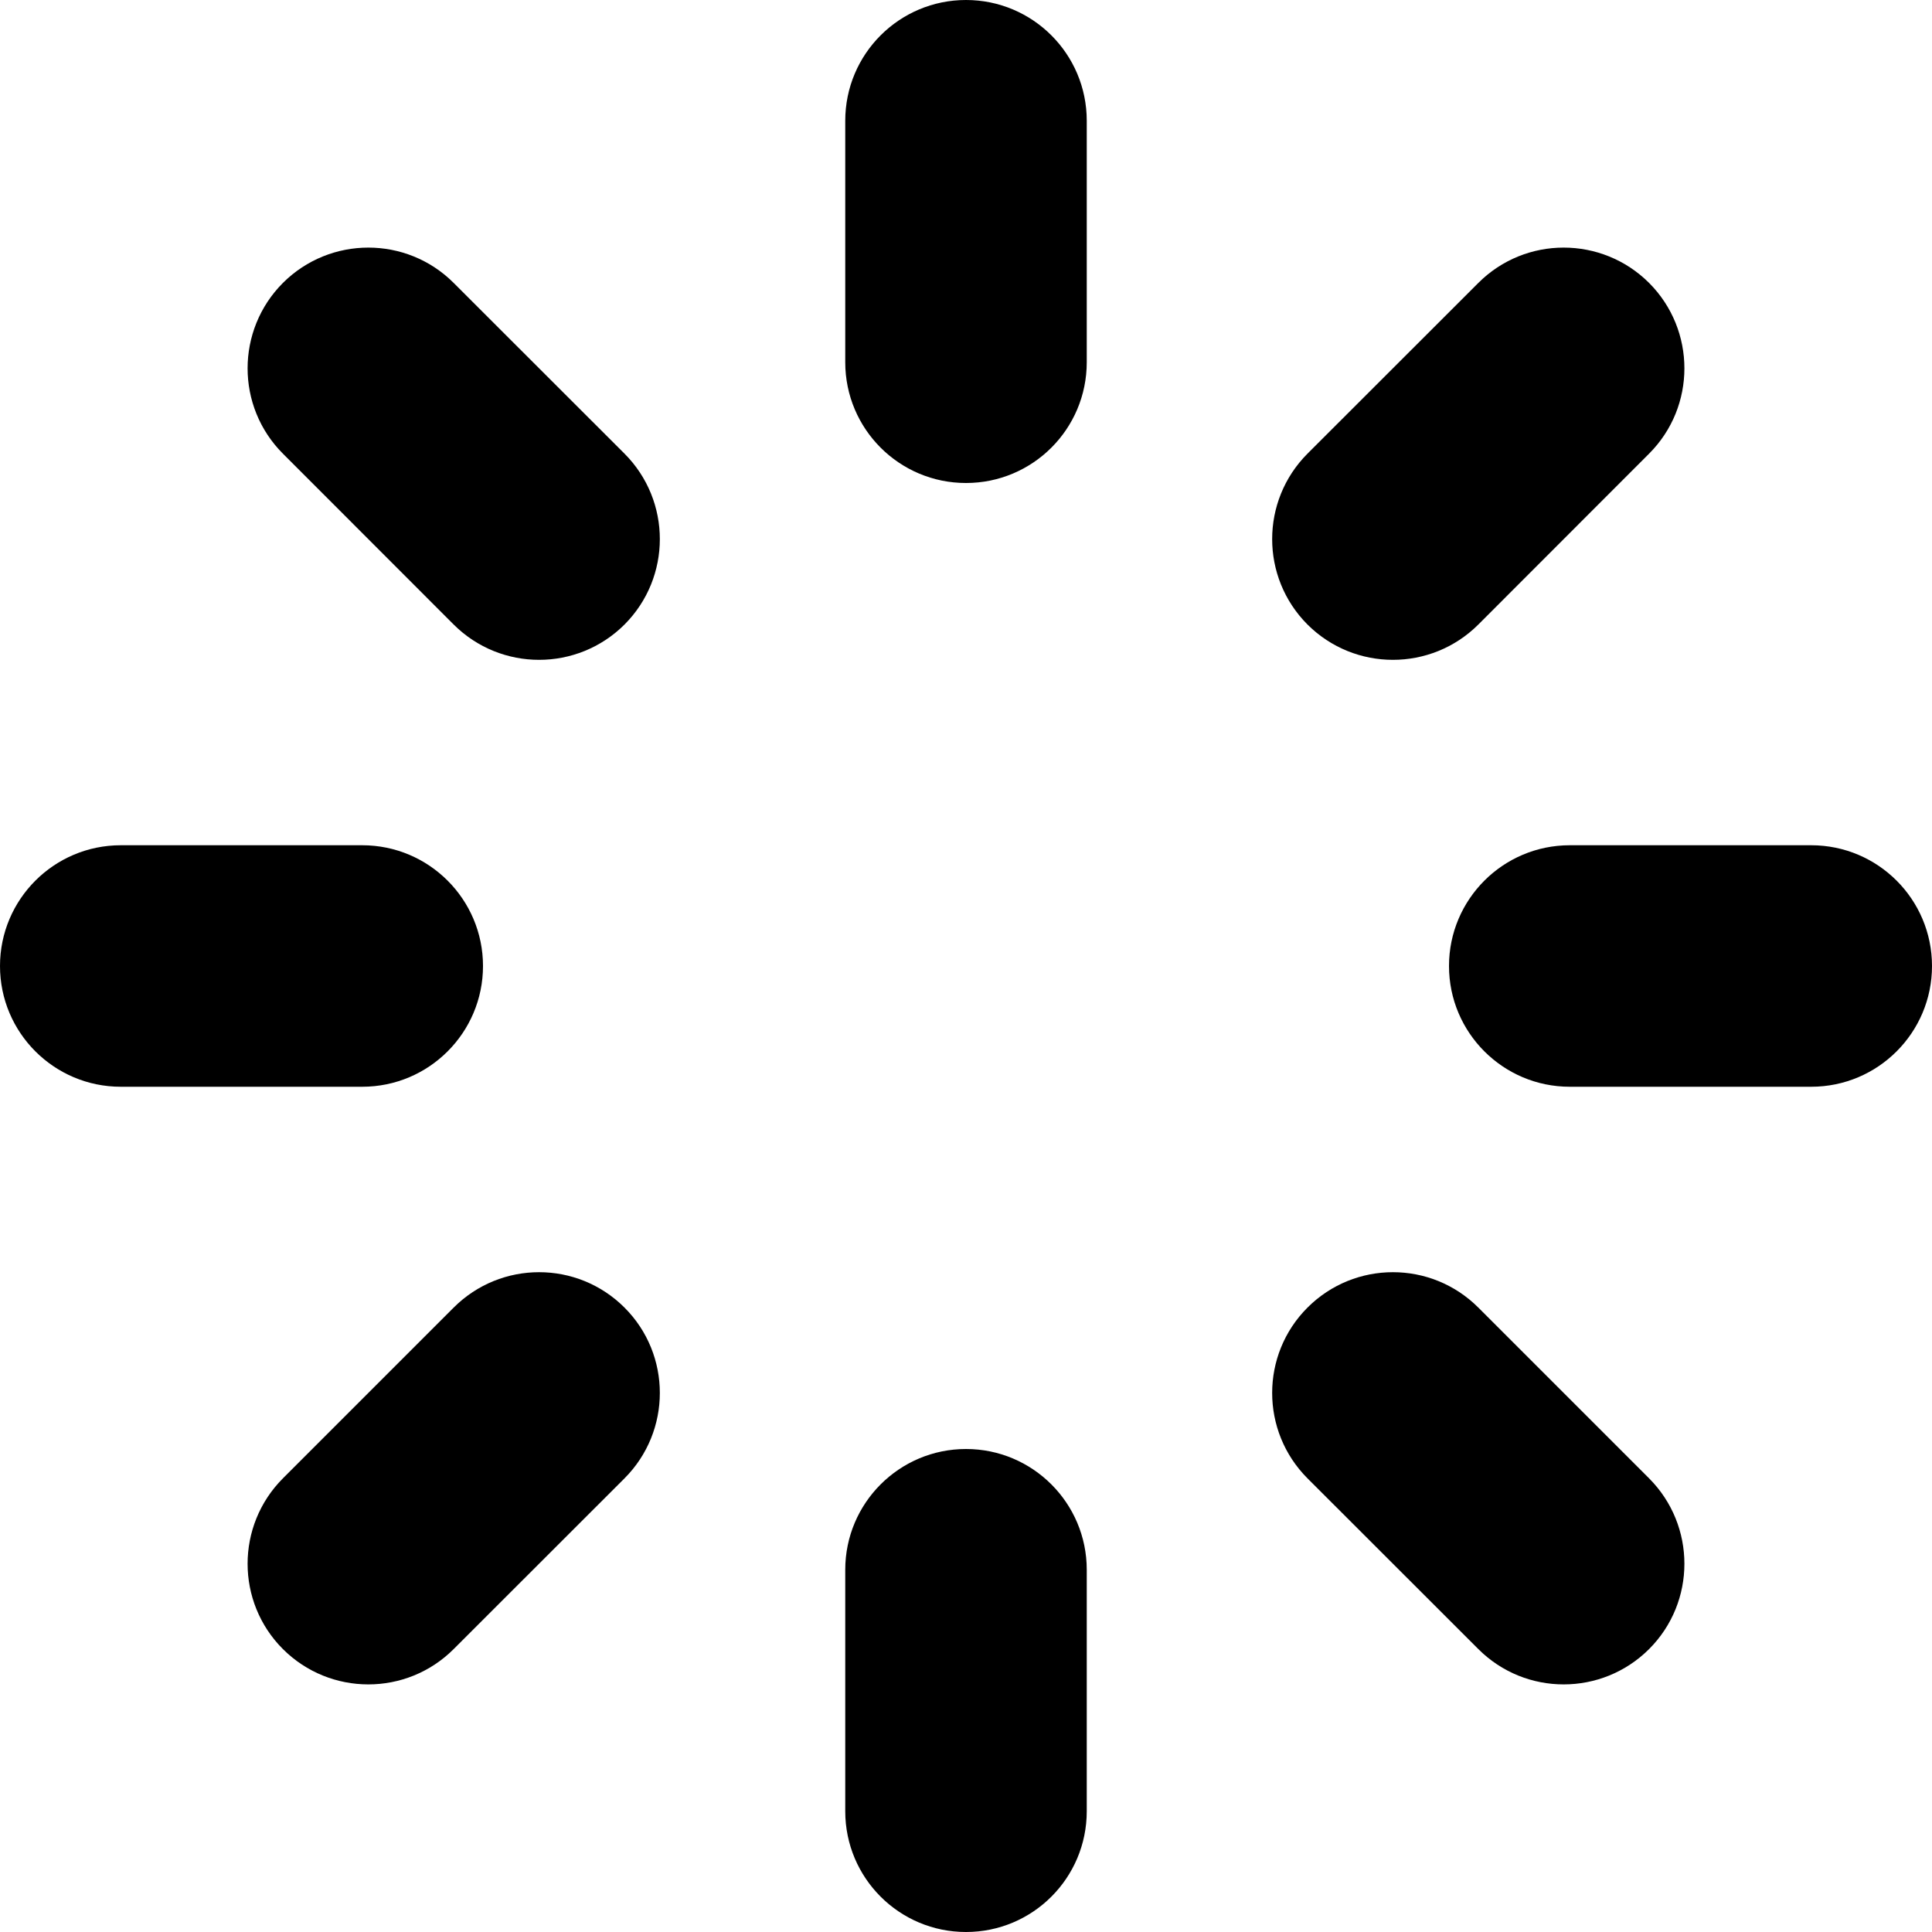
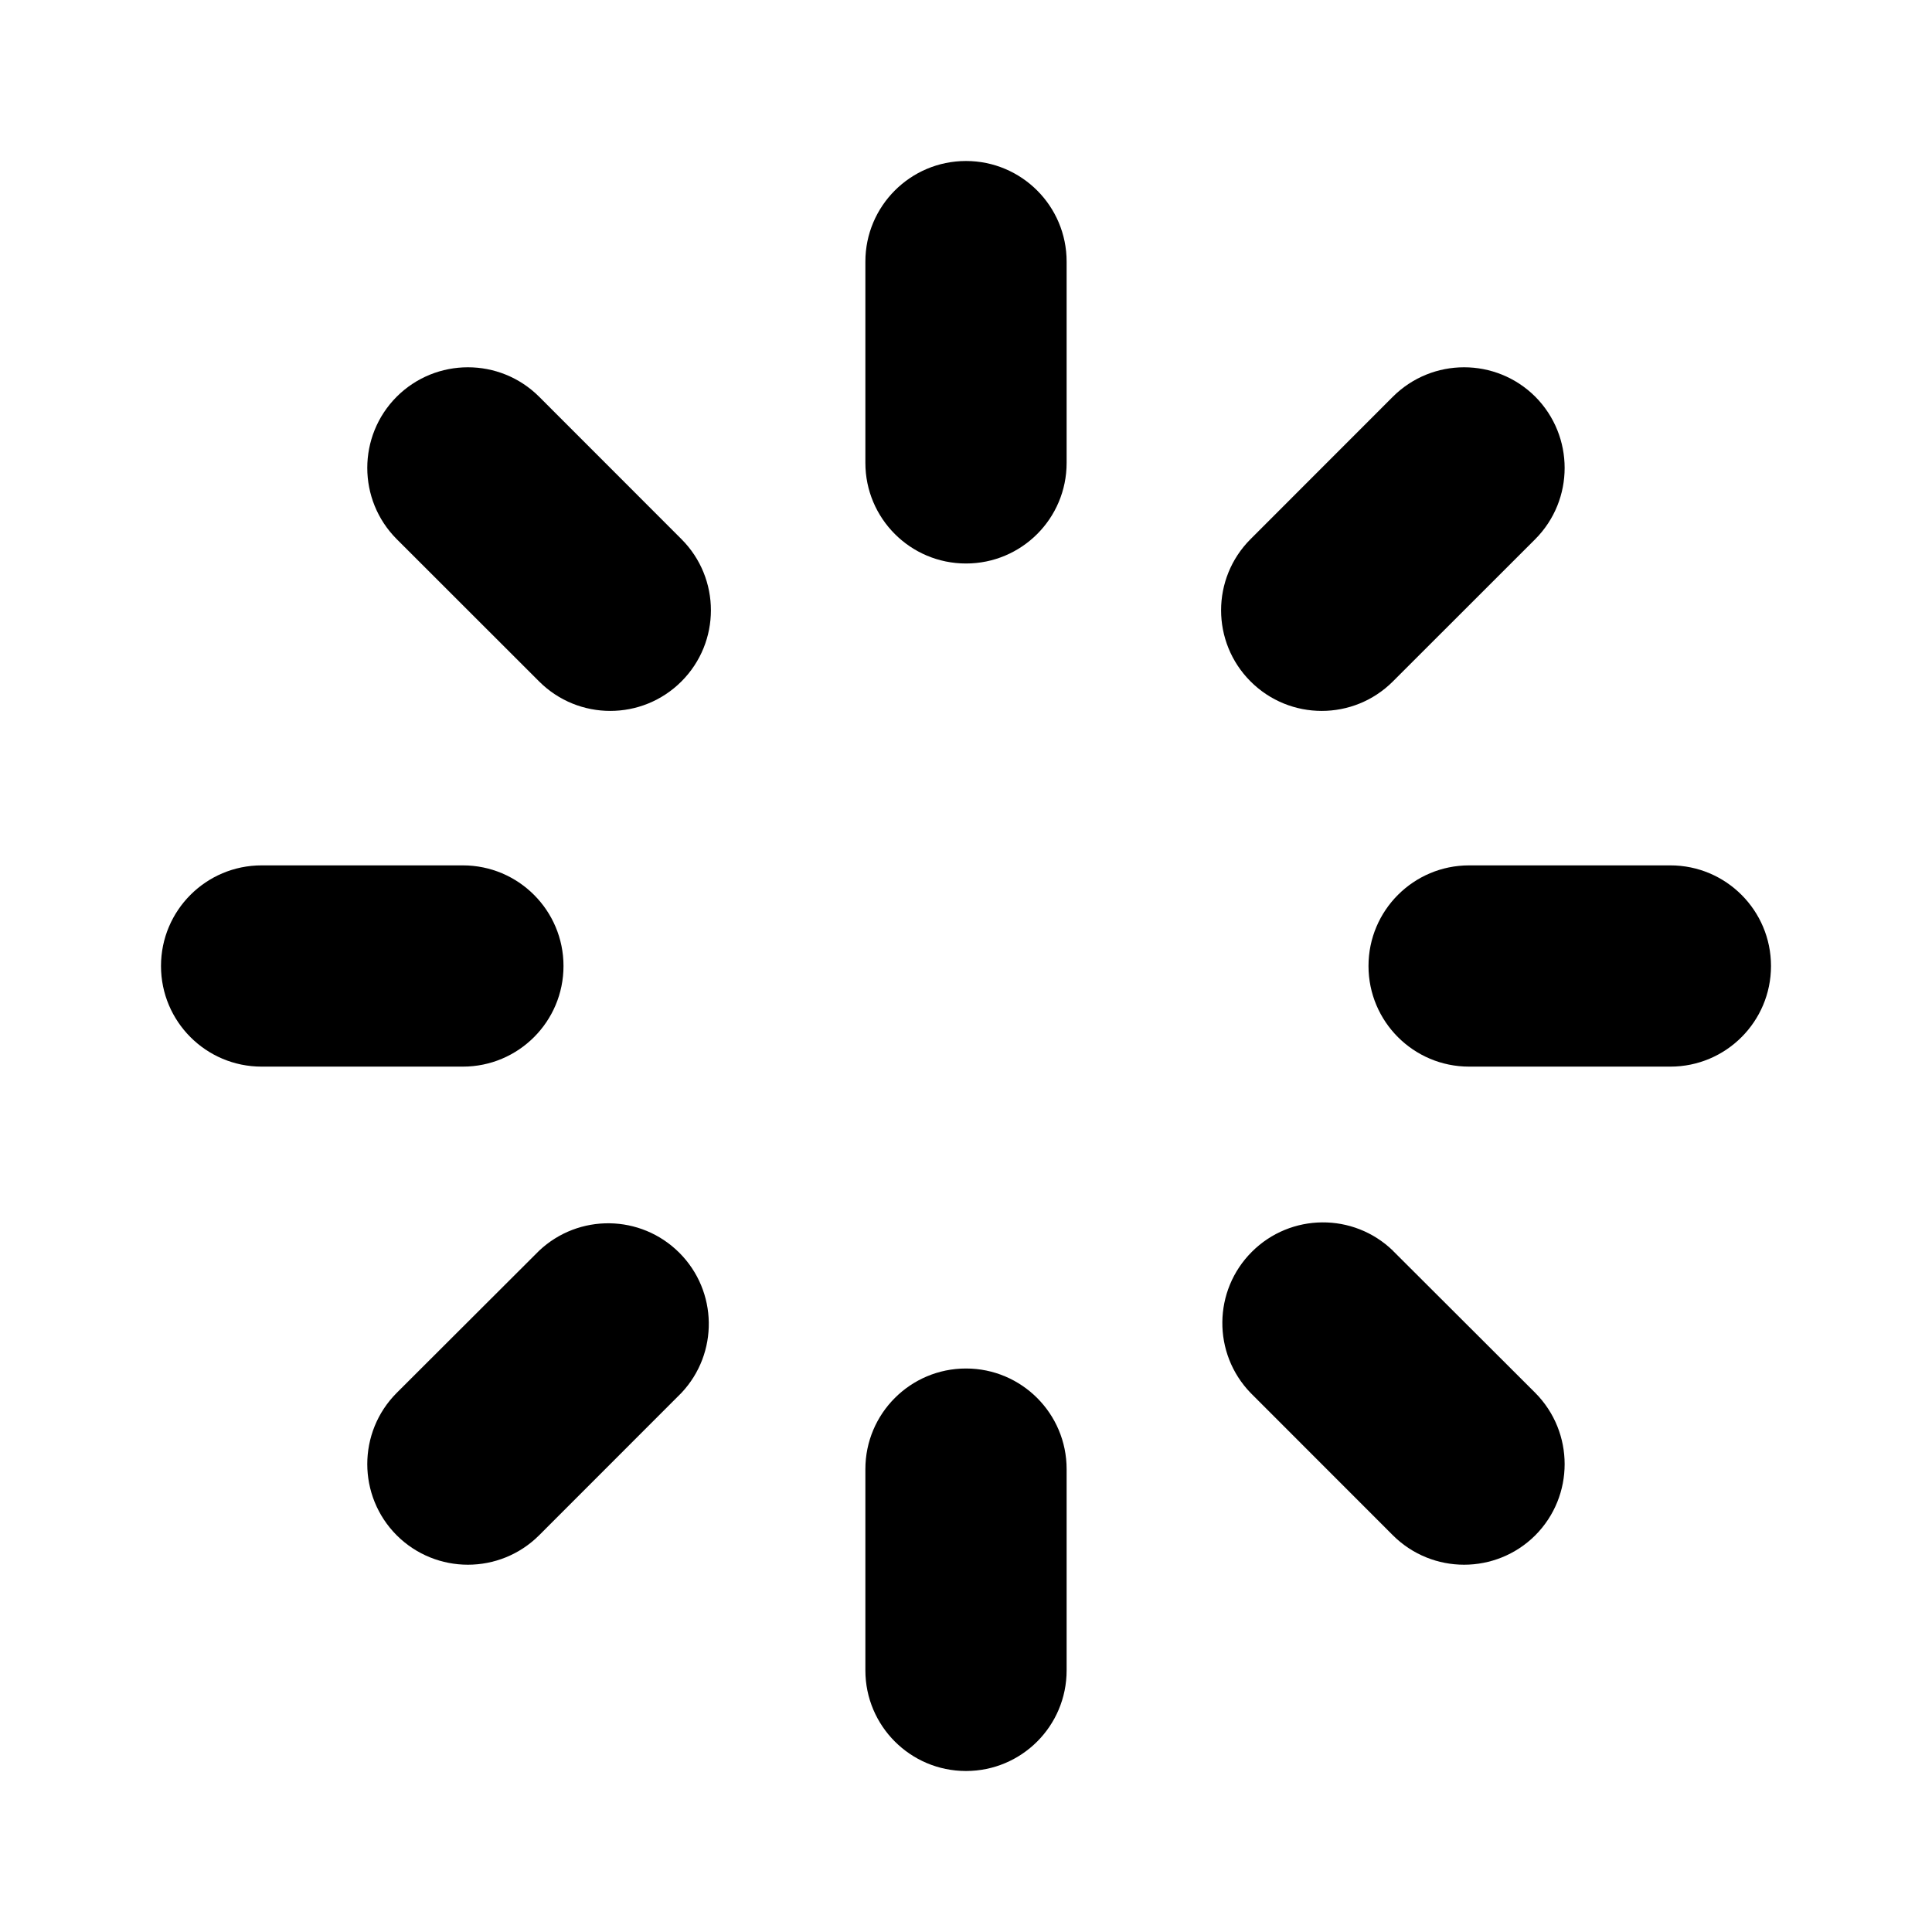
- <svg xmlns="http://www.w3.org/2000/svg" viewBox="0 0 1024 1024" width="1em" height="1em">
-   <path d="M960 576H832c-35.328 0-64-28.672-64-64s28.672-64 64-64h128c35.328 0 64 28.672 64 64s-28.672 64-64 64zM783.552 331.008c-25.024 24.96-65.536 24.96-90.56 0-24.96-25.024-24.96-65.536 0-90.56l90.56-90.496c24.96-24.96 65.472-24.96 90.496 0 24.96 25.024 24.96 65.536 0 90.496l-90.496 90.56zM512 1024c-35.328 0-64-28.608-64-64V832c0-35.328 28.672-64 64-64s64 28.672 64 64v128c0 35.392-28.672 64-64 64zm0-768c-35.328 0-64-28.608-64-64V64c0-35.392 28.672-64 64-64s64 28.608 64 64v128c0 35.392-28.672 64-64 64zM240.448 874.048c-24.96 24.96-65.472 24.96-90.496 0-24.96-24.96-24.96-65.472 0-90.496l90.496-90.496c25.024-25.024 65.536-25.024 90.56 0 24.96 24.96 24.96 65.472 0 90.496l-90.56 90.496zm0-543.04l-90.496-90.56c-24.96-24.96-24.96-65.472 0-90.496 25.024-24.96 65.536-24.96 90.496 0l90.56 90.496c24.96 25.024 24.96 65.536 0 90.56-25.024 24.96-65.536 24.96-90.56 0zM256 512c0 35.328-28.672 64-64 64H64c-35.328 0-64-28.672-64-64s28.672-64 64-64h128c35.328 0 64 28.672 64 64zm527.552 181.056l90.496 90.496c24.96 25.024 24.96 65.536 0 90.496-25.024 24.96-65.536 24.96-90.496 0l-90.56-90.496c-24.96-25.024-24.96-65.536 0-90.496 25.024-25.024 65.536-25.024 90.56 0z" />
+ <svg xmlns="http://www.w3.org/2000/svg" viewBox="0 0 24 24" width="1em" height="1em" fill-rule="evenodd" clip-rule="evenodd" stroke-linejoin="round" stroke-miterlimit="2">
+   <path d="M20.75 13.25h-2.5a1.25 1.25 0 0 1 0-2.5h2.5a1.25 1.25 0 0 1 0 2.5zm-3.447-4.785a1.25 1.25 0 1 1-1.768-1.768l1.768-1.769a1.253 1.253 0 0 1 1.769 0c.486.49.486 1.28 0 1.769l-1.769 1.768zM12 22a1.25 1.25 0 0 1-1.25-1.25v-2.5a1.25 1.25 0 0 1 2.5 0v2.5c0 .692-.56 1.25-1.25 1.25zm0-15a1.25 1.25 0 0 1-1.25-1.25v-2.5a1.25 1.25 0 1 1 2.5 0v2.5C13.25 6.442 12.69 7 12 7zM6.697 19.072a1.253 1.253 0 0 1-1.769 0 1.253 1.253 0 0 1 0-1.769l1.769-1.766a1.25 1.25 0 0 1 1.768 1.766l-1.768 1.769zm0-10.607L4.928 6.697a1.253 1.253 0 0 1 0-1.769 1.253 1.253 0 0 1 1.769 0l1.768 1.769a1.25 1.25 0 1 1-1.768 1.768zM7 12c0 .69-.56 1.25-1.25 1.25h-2.5a1.25 1.25 0 0 1 0-2.5h2.5c.69 0 1.25.56 1.25 1.25zm10.303 3.537l1.769 1.766c.486.49.486 1.28 0 1.769a1.253 1.253 0 0 1-1.769 0l-1.768-1.769a1.25 1.25 0 0 1 1.768-1.767z" fill-rule="nonzero" />
</svg>
